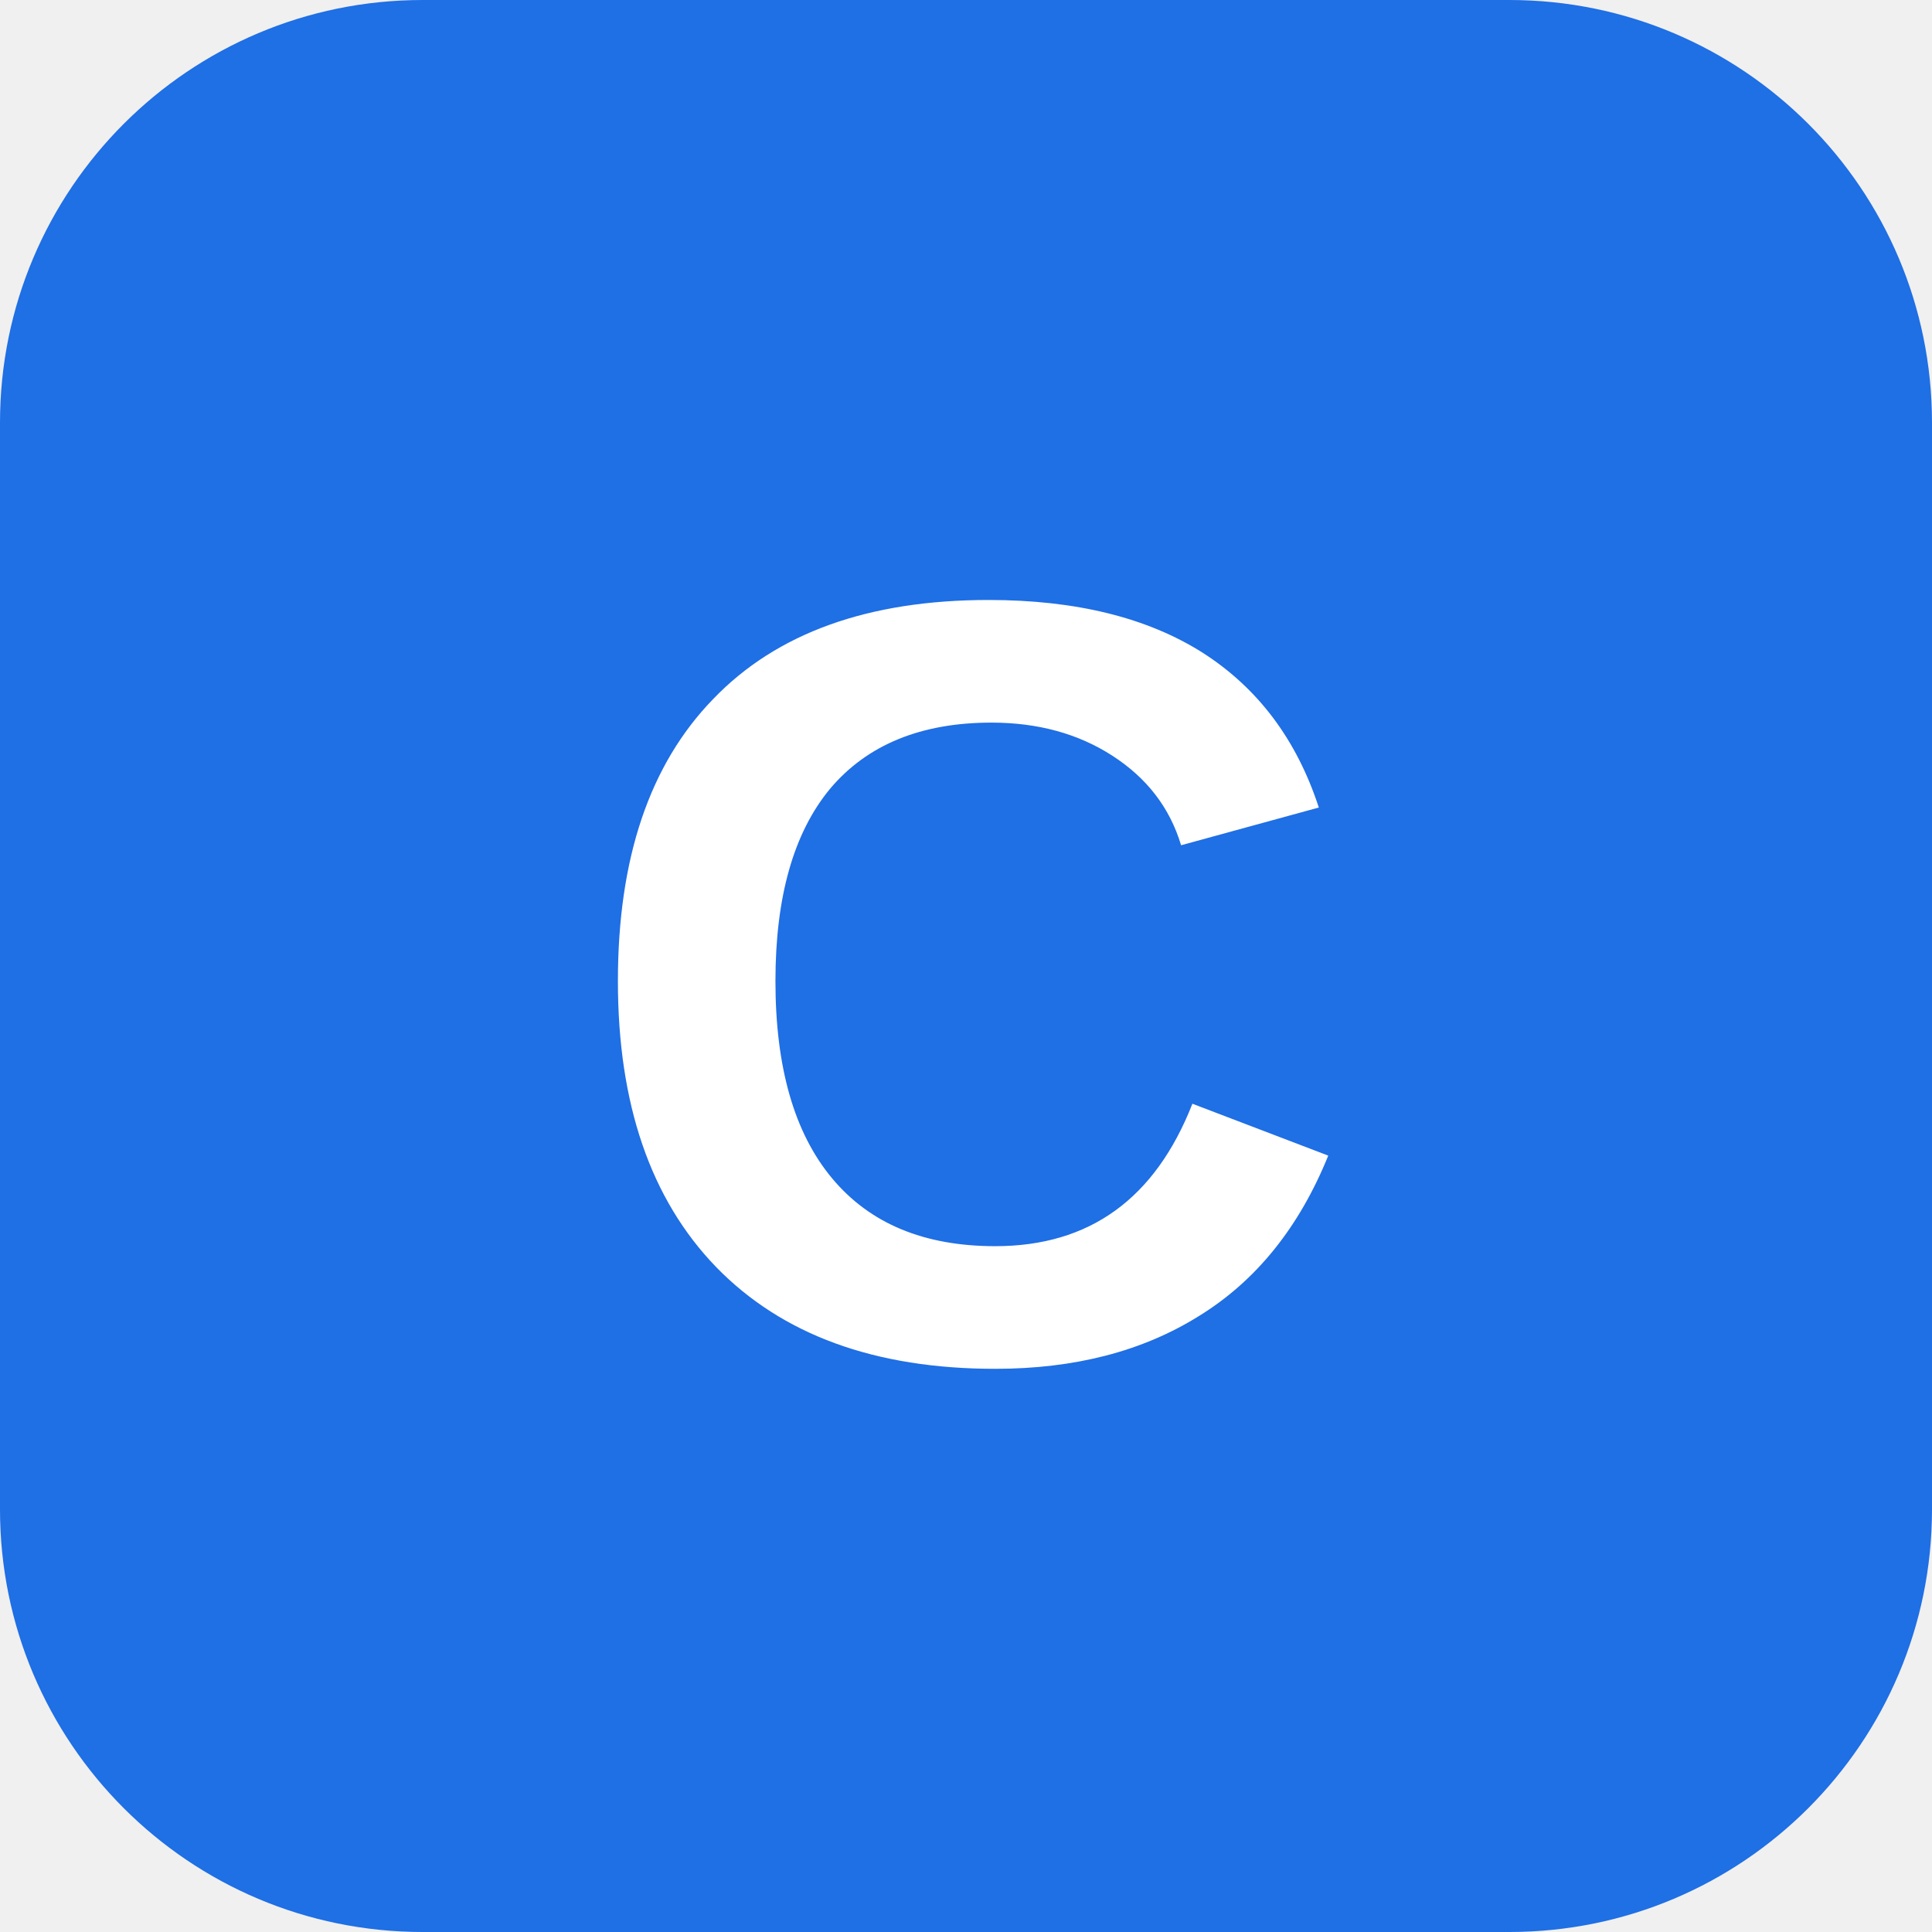
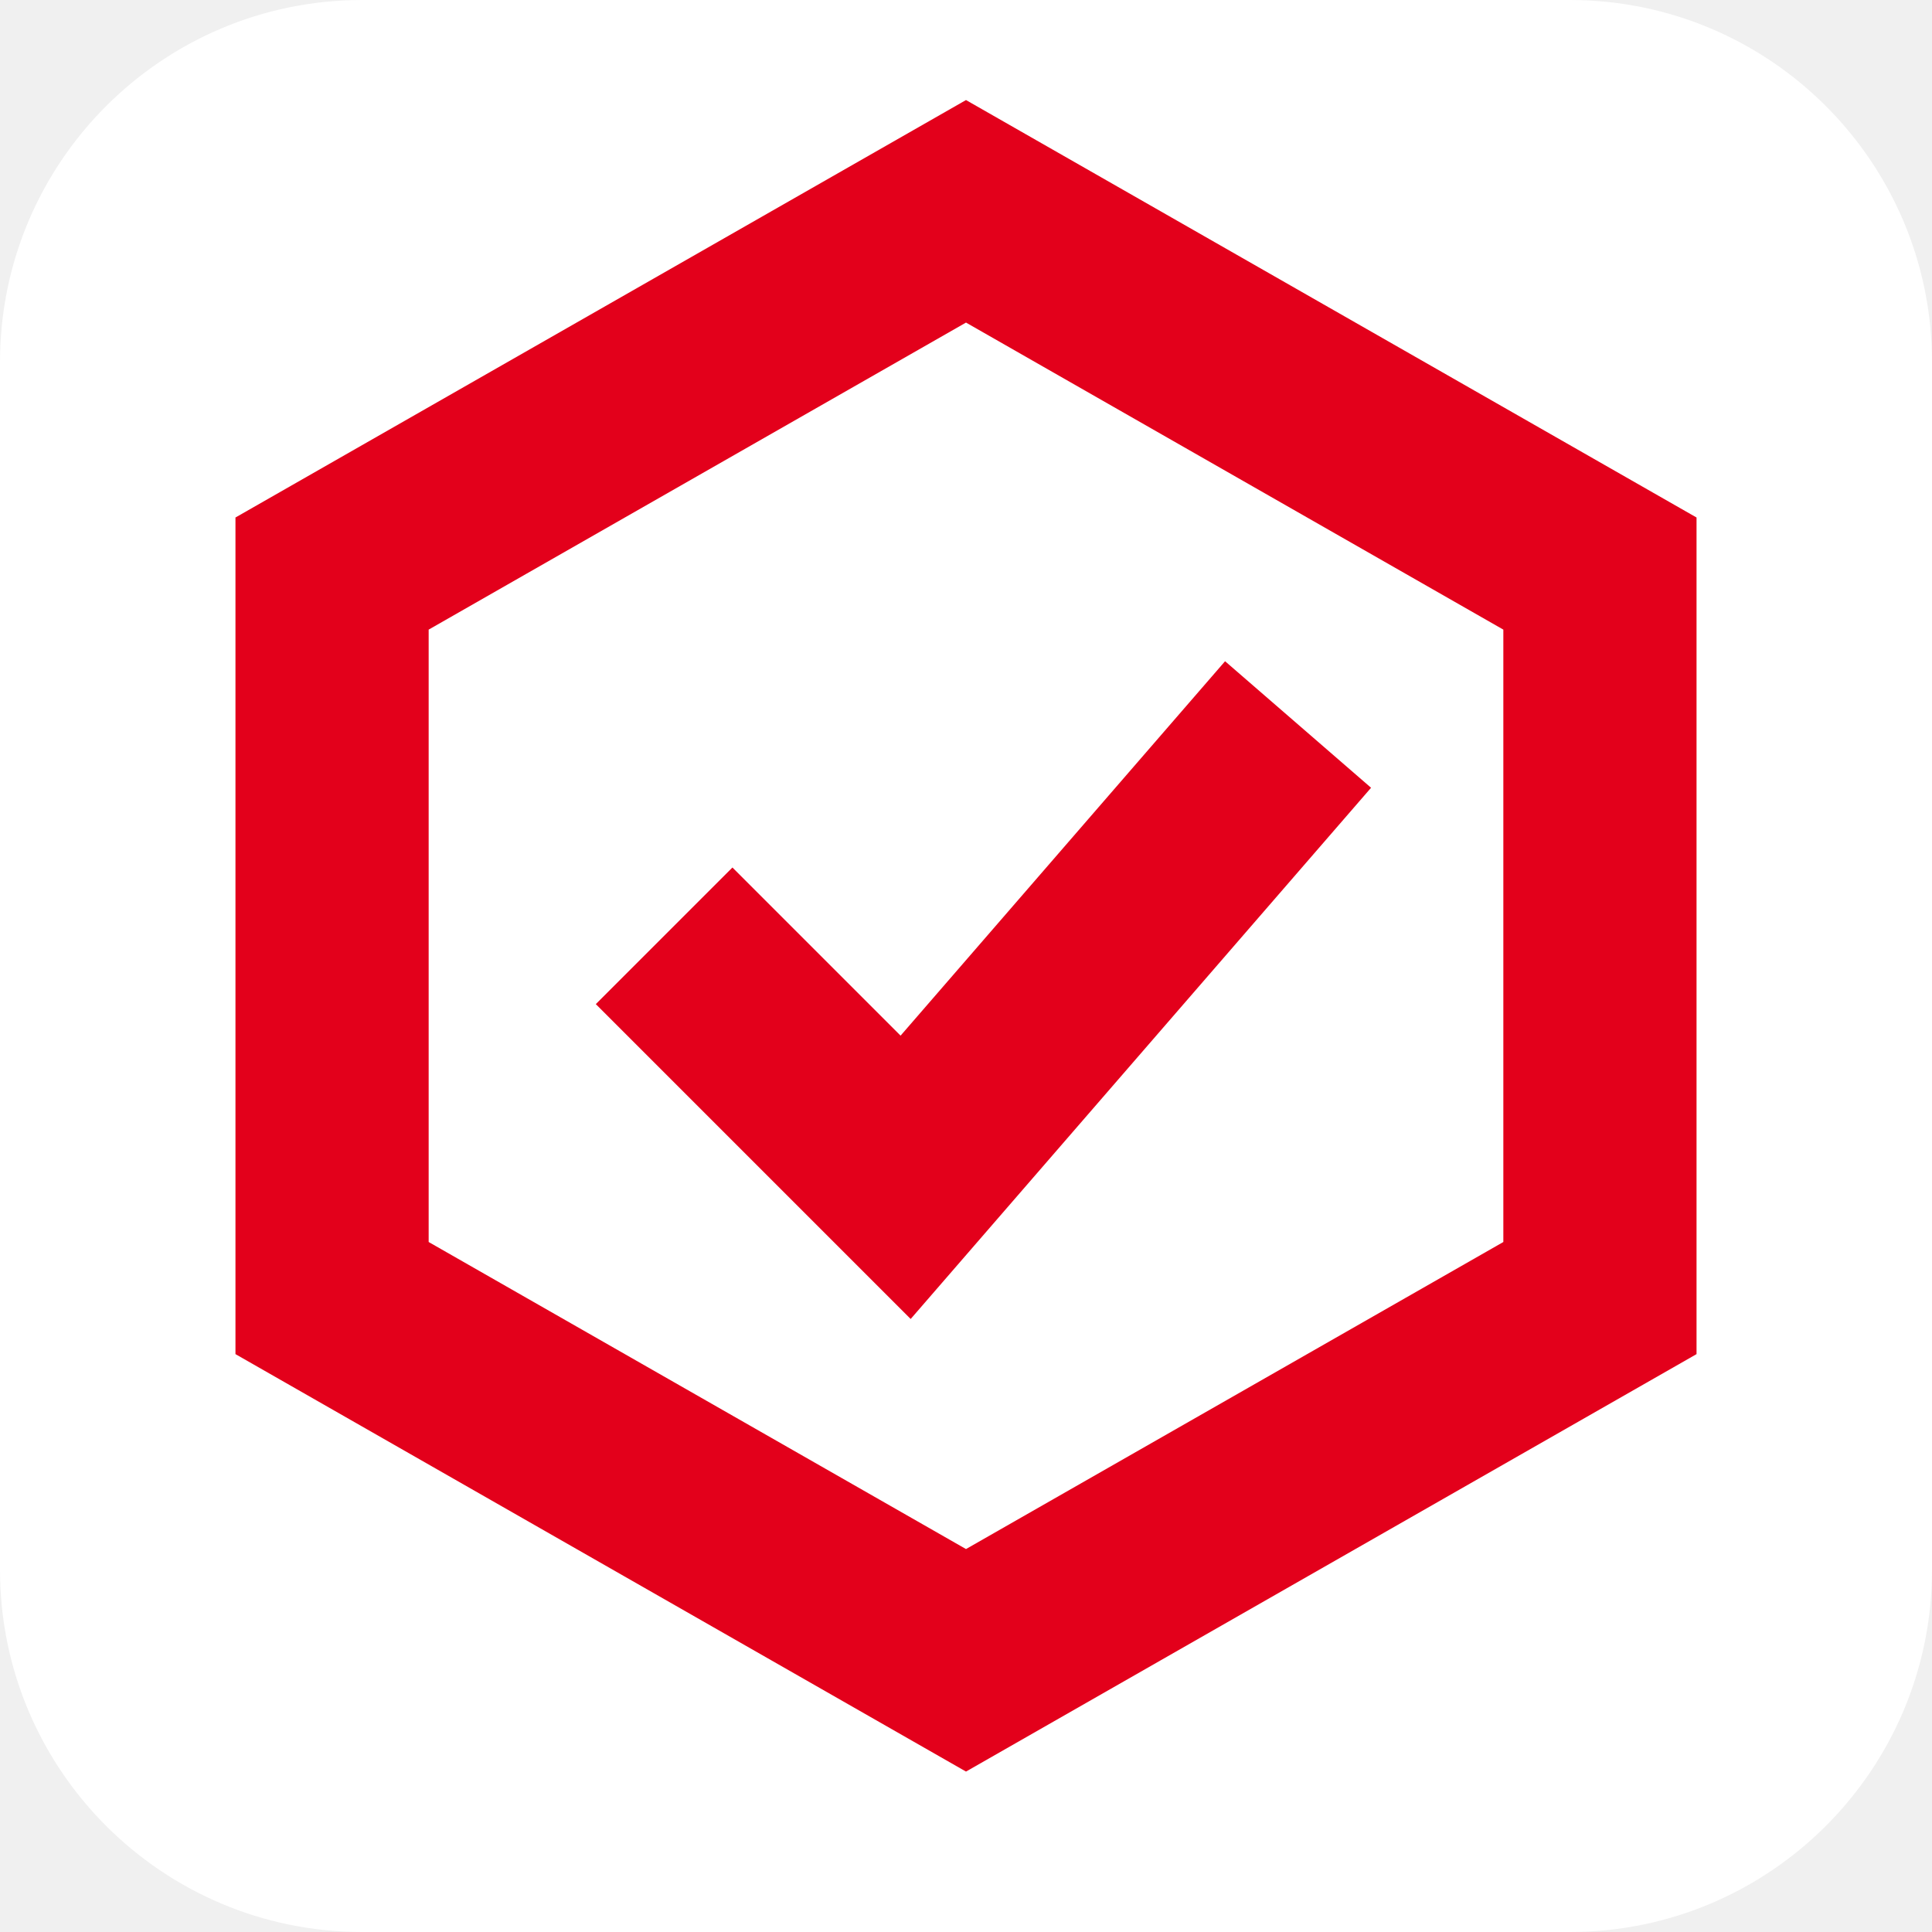
<svg xmlns="http://www.w3.org/2000/svg" viewBox="0 0 32 32">
-   <rect width="32" height="32" rx="7" fill="#1f6fe5" />
-   <text x="16" y="22.5" font-family="Arial, sans-serif" font-size="18" font-weight="900" fill="#fff" text-anchor="middle">C</text>
+   <rect width="32" height="32" rx="6" fill="#fff" />
+   <g fill="none" stroke="#e3001b" stroke-width="3.2">
+     <path d="M16 3.5 L26.5 9.5 L26.5 21.5 L16 27.5 L5.5 21.5 L5.5 9.5 Z" />
+     <path d="M11 15.5 L15 19.5 L21.5 12" />
+   </g>
</svg>
